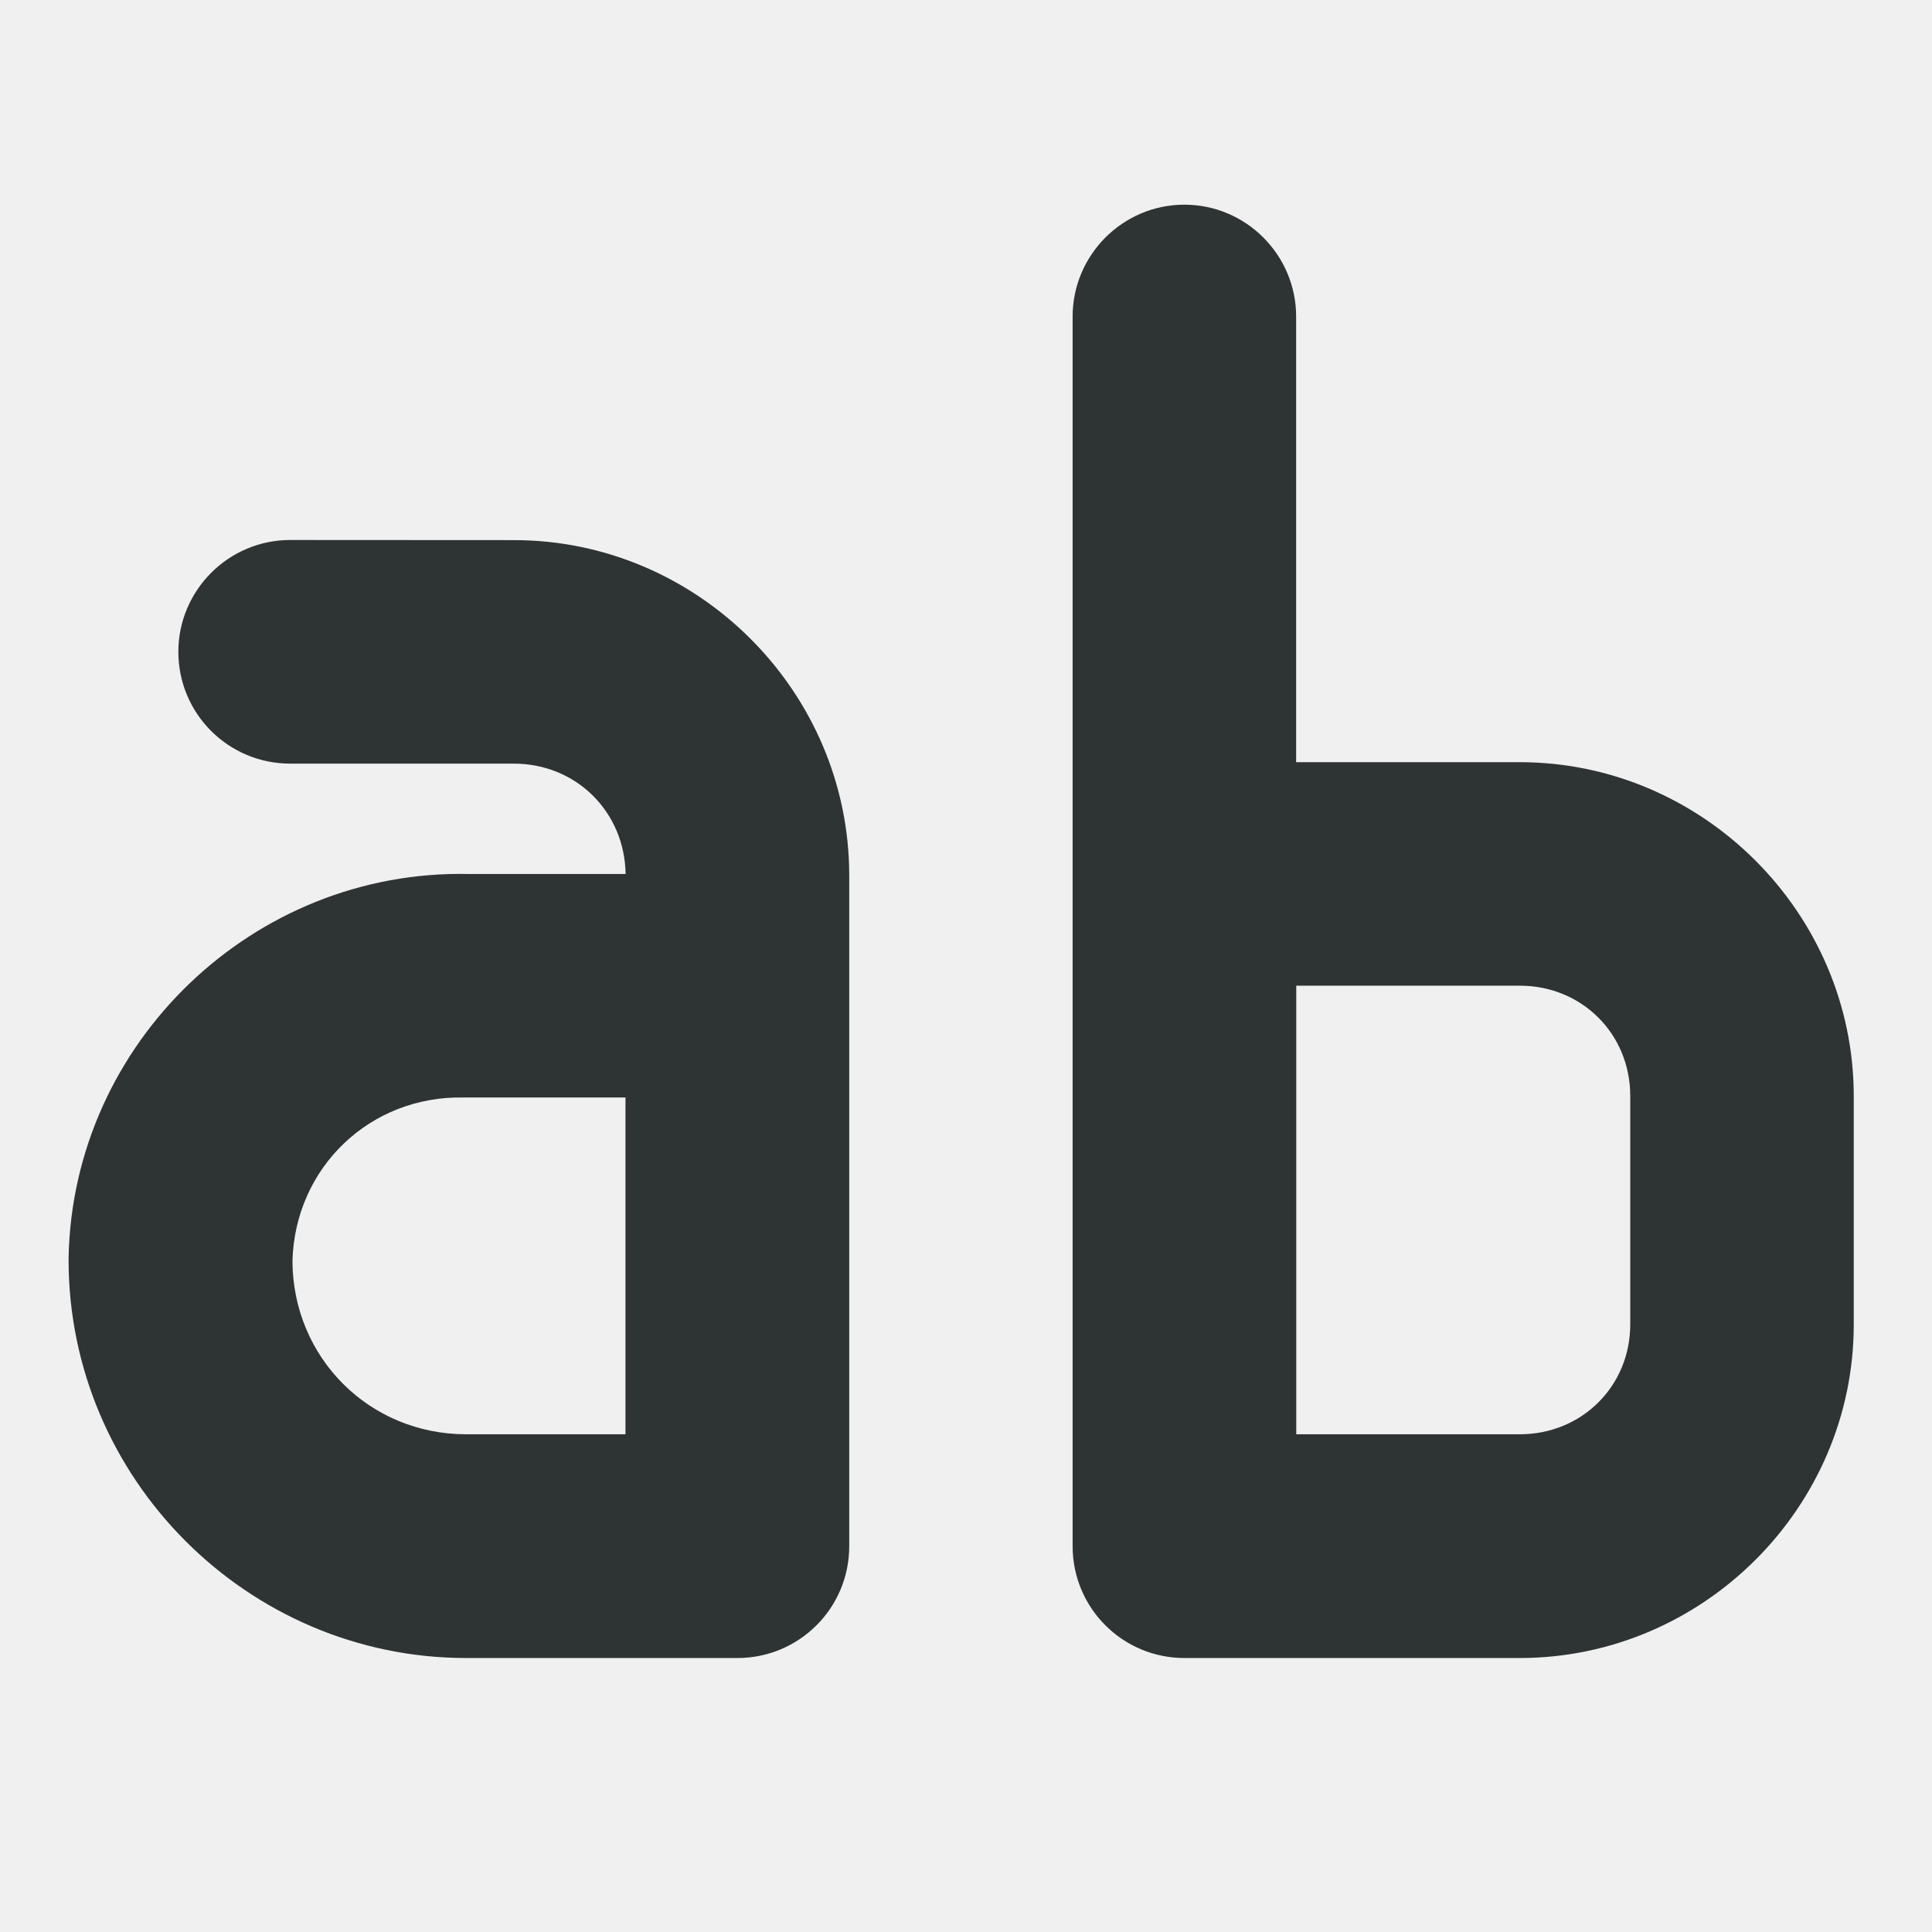
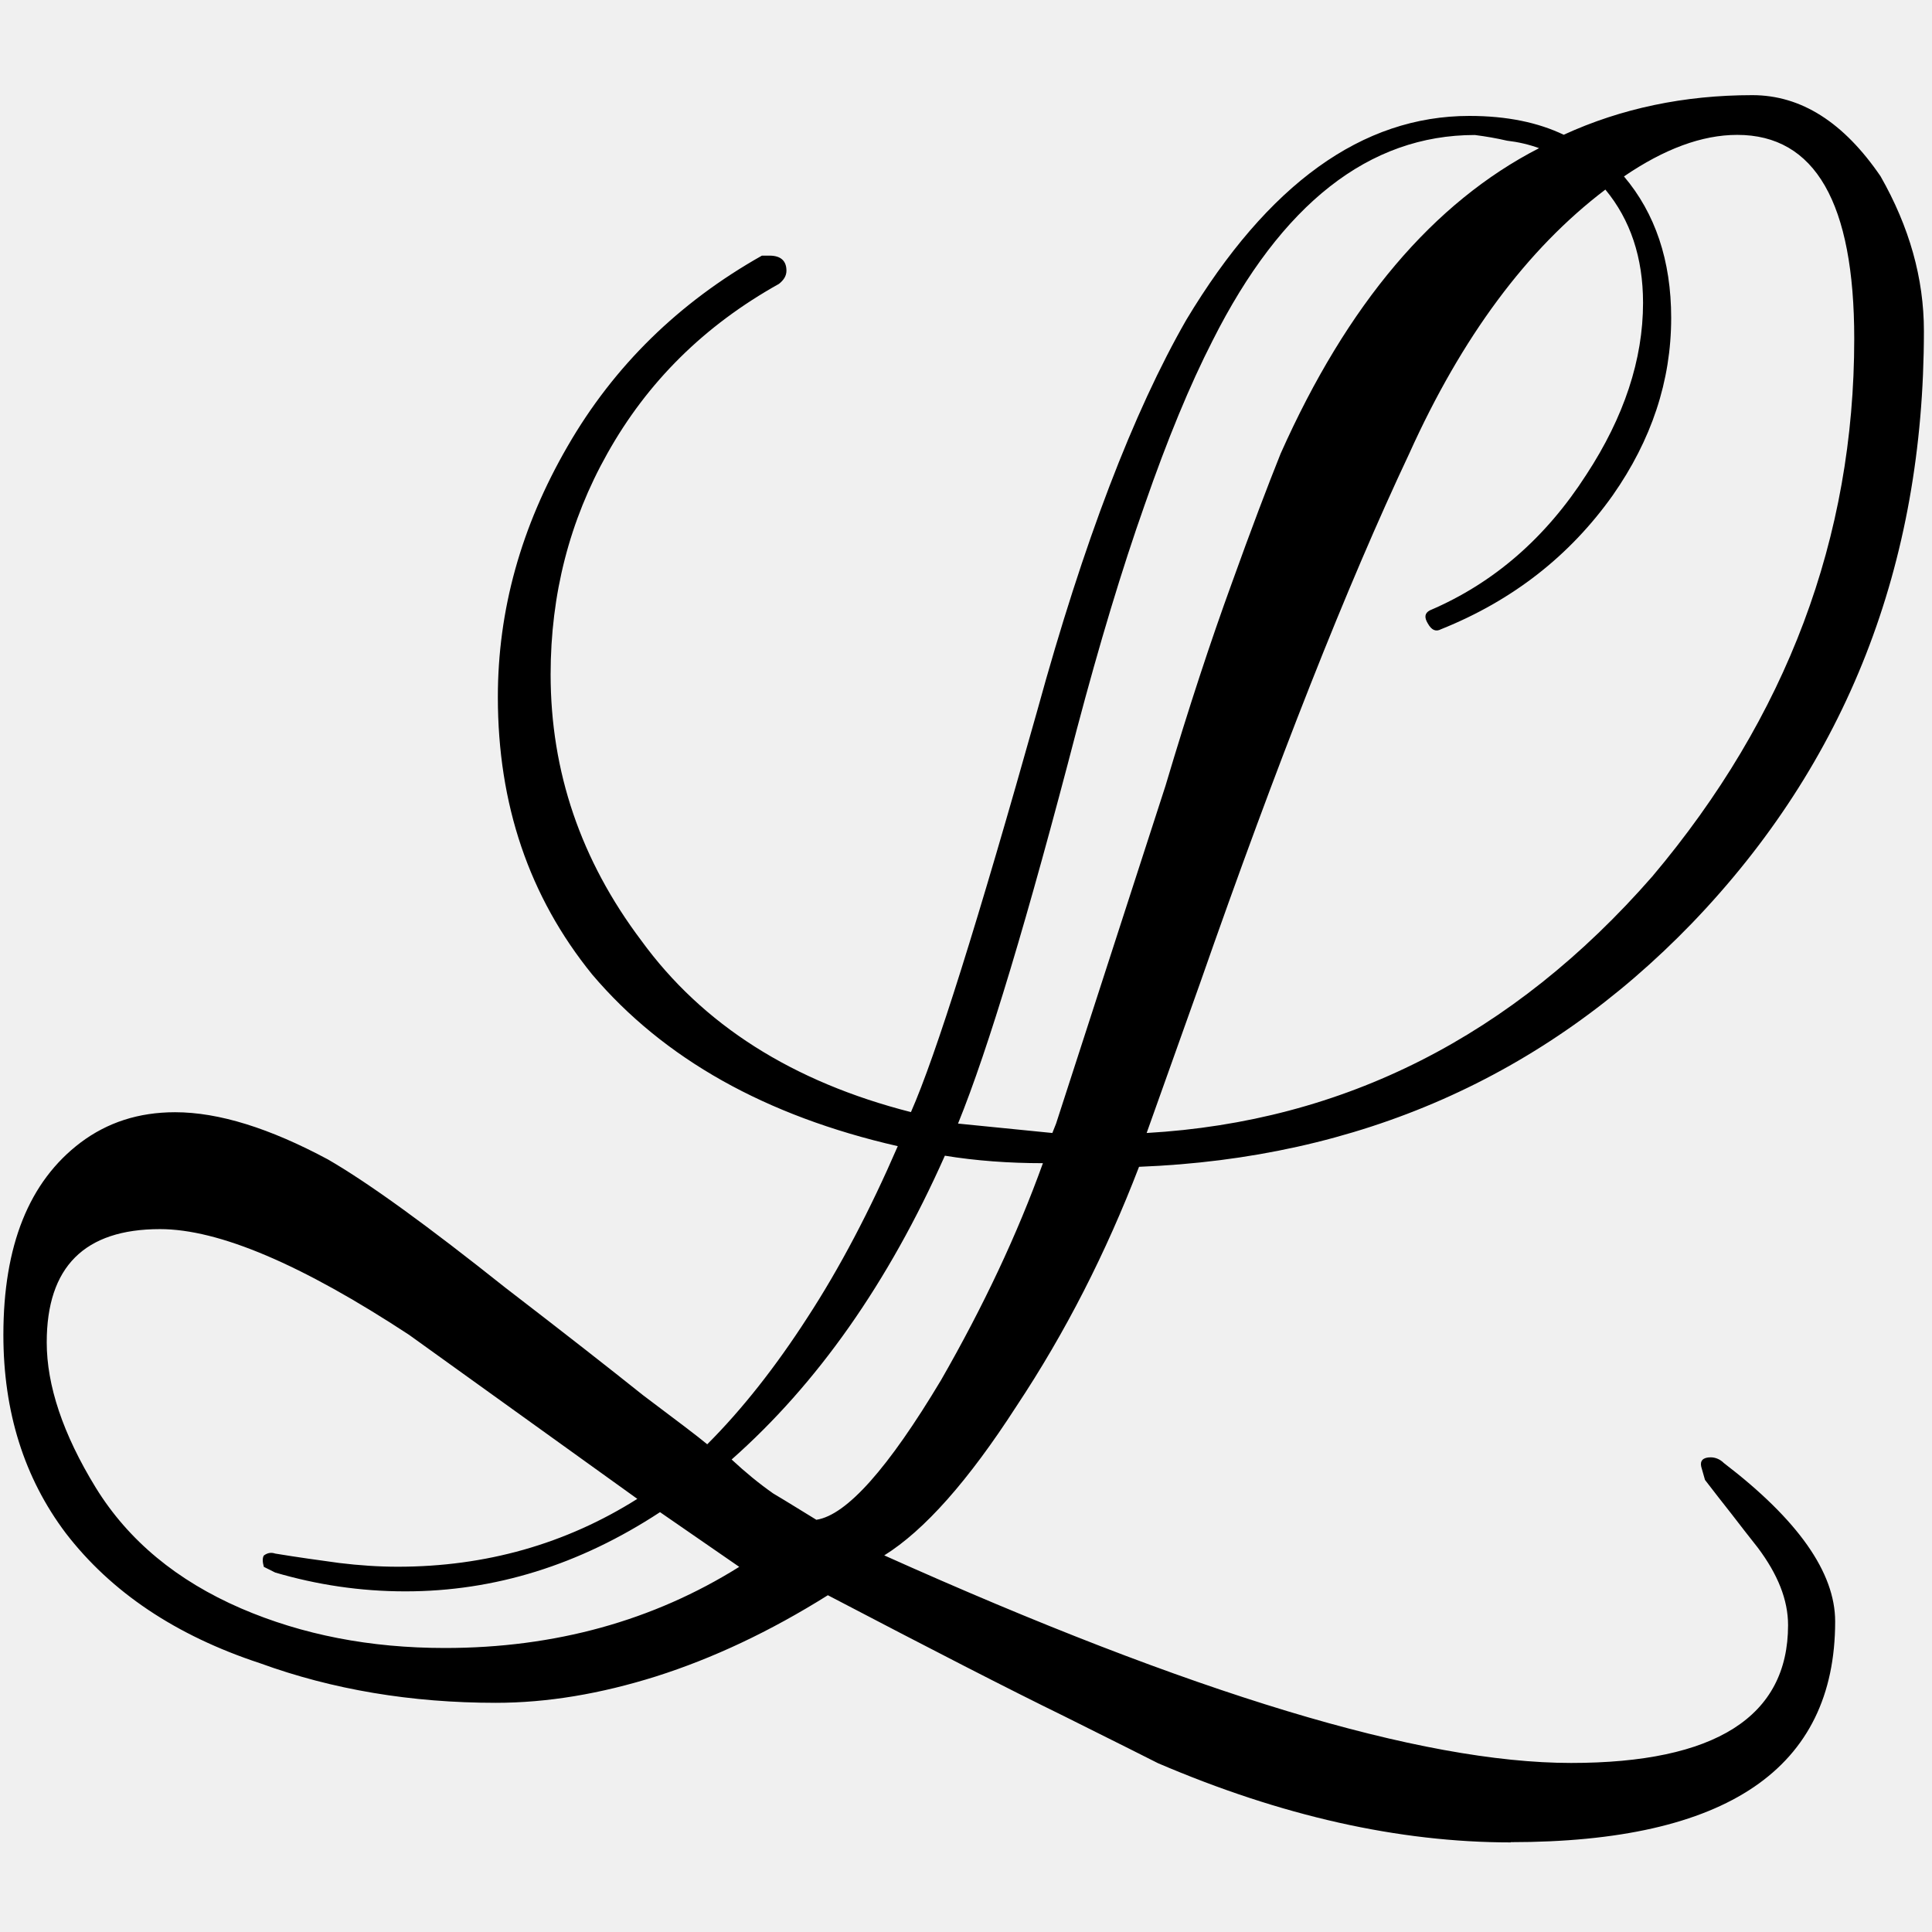
<svg xmlns="http://www.w3.org/2000/svg" height="16px" viewBox="0 0 16 16" width="16px">
-   <path d="m 9.809 1.695 c -0.512 0 -0.926 0.418 -0.926 0.926 v 10.184 c 0 0.512 0.414 0.926 0.926 0.926 h 2.777 c 1.516 0 2.766 -1.246 2.766 -2.762 v -1.891 c 0 -1.516 -1.25 -2.766 -2.766 -2.766 h -1.852 v -3.691 c 0 -0.508 -0.414 -0.926 -0.926 -0.926 z m -7.406 2.777 c -0.512 0 -0.926 0.418 -0.926 0.926 c 0 0.512 0.414 0.926 0.926 0.926 h 1.852 c 0.516 0 0.918 0.398 0.926 0.914 h -1.297 c -1.785 -0.039 -3.281 1.398 -3.316 3.176 v 0.02 c 0 1.812 1.484 3.297 3.293 3.297 h 2.246 c 0.512 0 0.926 -0.414 0.926 -0.926 v -5.555 c 0 -1.523 -1.254 -2.777 -2.777 -2.777 z m 8.332 3.691 h 1.852 c 0.512 0 0.914 0.398 0.914 0.914 v 1.891 c 0 0.512 -0.402 0.91 -0.914 0.91 h -1.852 z m -6.895 0.926 h 1.34 v 2.789 h -1.32 c -0.801 0 -1.434 -0.633 -1.438 -1.434 c 0.02 -0.773 0.641 -1.371 1.418 -1.355 z m 0 0" fill="#2e3434" />
+   <linearGradient id="a" gradientTransform="matrix(1.630771 0 0 1.563428 0.215697 -284.3342)" gradientUnits="userSpaceOnUse" x1="17.568" x2="70.639" y1="232.205" y2="232.205">
+     <stop offset="0" stop-color="#613583" />
+     <stop offset="0.069" stop-color="#9141ac" />
+     <stop offset="0.167" stop-color="#613583" />
+     <stop offset="0.86" stop-color="#613583" />
+     <stop offset="0.925" stop-color="#9141ac" />
+     <stop offset="1" stop-color="#613583" />
+   </linearGradient>
+   <clipPath id="b">
+     <rect height="152" width="192" />
+   </clipPath>
+   <clipPath id="c">
+     <rect height="152" width="192" />
+   </clipPath>
+   <g clip-path="url(#b)" transform="matrix(1 0 0 1 -168 -16)">
+     <path d="m 96.789 116.402 c -5.035 0 -10.34 -1.133 -15.926 -3.395 c -0.305 -0.145 -1.703 -0.805 -4.18 -1.977 c -2.484 -1.16 -6.039 -2.91 -10.676 -5.254 c -2.602 1.574 -5.16 2.742 -7.672 3.492 c -2.516 0.766 -4.953 1.148 -7.312 1.148 c -3.77 0 -7.305 -0.574 -10.598 -1.707 c -3.773 -1.211 -6.691 -3.094 -8.742 -5.645 c -1.883 -2.406 -2.828 -5.277 -2.828 -8.598 c 0 -3.844 1.18 -6.598 3.543 -8.258 c 1.172 -0.891 2.586 -1.344 4.254 -1.344 c 1.949 0 4.23 0.676 6.828 2.027 c 1.887 1.062 4.562 2.906 8.027 5.547 c 2.664 1.953 4.746 3.504 6.242 4.641 c 1.492 1.121 2.434 1.844 2.828 2.148 c 1.582 -1.516 3.09 -3.348 4.539 -5.496 c 1.457 -2.148 2.812 -4.617 4.074 -7.402 c -5.98 -1.281 -10.574 -3.738 -13.785 -7.352 c -2.84 -3.383 -4.254 -7.379 -4.254 -11.973 c 0 -3.773 1.031 -7.398 3.109 -10.867 c 2.09 -3.469 5.02 -6.211 8.789 -8.234 h 0.355 c 0.473 0 0.715 0.219 0.715 0.66 c 0 0.23 -0.121 0.414 -0.355 0.562 c -3.301 1.824 -5.855 4.273 -7.672 7.352 c -1.73 2.871 -2.598 6.035 -2.598 9.504 c 0 4.219 1.375 8.062 4.129 11.531 c 2.75 3.613 6.801 6.07 12.152 7.352 c 1.102 -2.406 2.988 -8.172 5.656 -17.297 c 2.121 -7.309 4.363 -12.926 6.727 -16.855 c 3.703 -5.875 7.953 -8.816 12.742 -8.816 c 1.734 0 3.148 0.266 4.254 0.805 c 2.582 -1.137 5.41 -1.711 8.488 -1.711 c 2.191 0 4.113 1.172 5.781 3.52 c 1.324 2.188 1.988 4.41 1.988 6.668 c 0 10.102 -3.504 18.613 -10.496 25.551 c -6.676 6.633 -14.973 10.133 -24.871 10.508 c -1.496 3.699 -3.332 7.148 -5.504 10.355 c -2.16 3.195 -4.141 5.363 -5.938 6.5 c 13.824 5.941 24.117 8.914 30.883 8.914 c 6.535 0 9.812 -1.996 9.812 -5.984 c 0 -1.062 -0.48 -2.148 -1.43 -3.273 c -0.395 -0.539 -0.781 -1.051 -1.172 -1.539 c -0.395 -0.488 -0.789 -0.957 -1.195 -1.418 l -0.102 -0.559 c -0.09 -0.297 0.031 -0.441 0.355 -0.441 c 0.234 0 0.434 0.074 0.586 0.219 c 3.375 2.492 5.07 4.789 5.07 6.891 c 0 6.332 -4.879 9.5 -14.625 9.5 z m -20.641 -30.633 l 0.129 -0.34 l 4.941 -14.586 c 1.102 -3.469 2.102 -6.379 3.008 -8.746 c 0.898 -2.375 1.629 -4.25 2.191 -5.617 c 2.988 -6.48 6.879 -10.883 11.668 -13.215 c -0.477 -0.148 -0.953 -0.258 -1.426 -0.344 c -0.457 -0.078 -0.969 -0.152 -1.527 -0.219 c -4.727 0 -8.66 2.973 -11.797 8.918 c -1.02 1.891 -2.039 4.227 -3.059 7.008 c -1.02 2.785 -2.039 6.031 -3.059 9.723 c -2.211 8.148 -3.988 13.84 -5.324 17.078 z m 4.254 0 c 8.883 -0.449 16.469 -4.152 22.754 -11.09 c 6.047 -6.852 9.074 -14.57 9.074 -23.156 c 0 -5.875 -1.773 -8.82 -5.301 -8.82 c -1.582 0 -3.273 0.605 -5.07 1.809 c 1.406 1.582 2.113 3.613 2.113 6.105 c 0 2.707 -0.867 5.266 -2.598 7.672 c -1.957 2.578 -4.551 4.496 -7.773 5.766 c -0.242 0.086 -0.434 0.012 -0.586 -0.223 c -0.152 -0.293 -0.121 -0.473 0.102 -0.559 c 2.918 -1.203 5.281 -3.164 7.086 -5.887 c 1.645 -2.477 2.473 -4.961 2.473 -7.453 c 0 -1.953 -0.551 -3.57 -1.633 -4.859 c -3.555 2.559 -6.512 6.363 -8.867 11.406 c -2.75 5.656 -5.898 13.266 -9.43 22.84 z m -14.855 16.734 c 1.328 -0.227 3.168 -2.223 5.531 -5.984 c 1.969 -3.238 3.504 -6.375 4.613 -9.406 c -1.5 0 -2.957 -0.102 -4.383 -0.316 c -2.586 5.492 -5.805 9.855 -9.66 13.094 c 0.625 0.539 1.277 1.02 1.938 1.441 c 0.676 0.41 1.332 0.801 1.961 1.172 z m -16.766 5.547 c 4.957 0 9.363 -1.172 13.227 -3.52 l -3.543 -2.367 c -3.617 2.258 -7.434 3.395 -11.441 3.395 c -2.039 0 -4 -0.27 -5.887 -0.809 l -0.484 -0.219 c -0.086 -0.23 -0.086 -0.379 0 -0.438 c 0.152 -0.168 0.312 -0.211 0.484 -0.125 c 1.02 0.148 1.977 0.277 2.879 0.391 c 0.898 0.113 1.785 0.172 2.652 0.172 c 3.922 0 7.496 -0.977 10.727 -2.93 l -10.242 -7.133 c -4.809 -3.012 -8.551 -4.52 -11.211 -4.52 c -3.383 0 -5.074 1.625 -5.074 4.859 c 0 1.895 0.723 3.984 2.168 6.277 c 1.457 2.297 3.645 4.043 6.547 5.254 c 2.754 1.137 5.816 1.711 9.199 1.711 z m -19.211 -89.77" fill="url(#a)" />
+   </g>
+   <g clip-path="url(#c)" transform="matrix(1 0 0 1 -168 -16)">
+     <path d="m 96.473 113.172 c -5.043 0 -10.355 -1.09 -15.93 -3.258 c -0.312 -0.145 -1.707 -0.781 -4.184 -1.895 c -2.48 -1.121 -6.043 -2.801 -10.68 -5.055 c -2.598 1.516 -5.16 2.637 -7.668 3.355 c -2.512 0.73 -4.949 1.102 -7.301 1.102 c -3.781 0 -7.32 -0.547 -10.629 -1.629 c -3.762 -1.168 -6.664 -2.984 -8.703 -5.438 c -1.891 -2.312 -2.832 -5.066 -2.832 -8.266 c 0 -3.688 1.176 -6.328 3.535 -7.93 c 1.176 -0.871 2.582 -1.316 4.234 -1.316 c 1.973 0 4.246 0.66 6.832 1.965 c 1.887 1.023 4.562 2.797 8.031 5.316 c 2.664 1.887 4.742 3.379 6.234 4.48 c 1.508 1.09 2.449 1.773 2.836 2.059 c 1.57 -1.449 3.09 -3.207 4.547 -5.27 c 1.453 -2.07 2.812 -4.453 4.078 -7.137 c -5.977 -1.227 -10.574 -3.582 -13.797 -7.066 c -2.848 -3.258 -4.262 -7.098 -4.262 -11.523 c 0 -3.621 1.039 -7.094 3.117 -10.418 c 2.094 -3.336 5.027 -5.988 8.809 -7.953 h 0.34 c 0.48 0 0.727 0.227 0.727 0.668 c 0 0.211 -0.125 0.387 -0.363 0.527 c -3.312 1.746 -5.867 4.098 -7.668 7.066 c -1.734 2.77 -2.598 5.816 -2.598 9.152 c 0 4.059 1.379 7.75 4.133 11.066 c 2.754 3.484 6.793 5.84 12.133 7.066 c 1.105 -2.312 2.996 -7.855 5.668 -16.625 c 2.129 -7.023 4.371 -12.418 6.727 -16.191 c 3.691 -5.652 7.934 -8.48 12.734 -8.48 c 1.727 0 3.145 0.258 4.234 0.766 c 2.602 -1.082 5.434 -1.629 8.5 -1.629 c 2.195 0 4.129 1.121 5.793 3.355 c 1.332 2.105 2 4.25 2 6.418 c 0 9.715 -3.5 17.906 -10.496 24.578 c -6.691 6.371 -14.988 9.742 -24.895 10.109 c -1.492 3.543 -3.32 6.863 -5.484 9.941 c -2.168 3.082 -4.148 5.168 -5.949 6.25 c 13.836 5.715 24.141 8.578 30.898 8.578 c 6.527 0 9.793 -1.918 9.793 -5.75 c 0 -1.023 -0.48 -2.078 -1.426 -3.164 c -0.387 -0.512 -0.773 -0.992 -1.172 -1.461 c -0.402 -0.477 -0.797 -0.934 -1.195 -1.363 l -0.102 -0.527 c -0.094 -0.301 0.031 -0.457 0.363 -0.457 c 0.219 0 0.414 0.074 0.57 0.219 c 3.379 2.395 5.066 4.605 5.066 6.633 c 0 6.086 -4.871 9.129 -14.602 9.129 z m -20.633 -29.441 l 0.102 -0.336 l 4.965 -14.012 c 1.09 -3.336 2.086 -6.145 2.988 -8.434 c 0.918 -2.281 1.645 -4.078 2.184 -5.391 c 2.992 -6.227 6.891 -10.465 11.691 -12.719 c -0.484 -0.145 -0.961 -0.246 -1.43 -0.312 c -0.465 -0.078 -0.98 -0.148 -1.531 -0.215 c -4.715 0 -8.648 2.863 -11.797 8.578 c -1.027 1.82 -2.047 4.07 -3.066 6.754 c -1.027 2.672 -2.047 5.785 -3.066 9.344 c -2.203 7.824 -3.969 13.293 -5.301 16.406 z m 4.234 0 c 8.887 -0.441 16.477 -4 22.762 -10.66 c 6.043 -6.594 9.07 -14.02 9.07 -22.277 c 0 -5.652 -1.766 -8.48 -5.301 -8.48 c -1.578 0 -3.266 0.574 -5.066 1.727 c 1.402 1.531 2.105 3.492 2.105 5.867 c 0 2.625 -0.859 5.09 -2.574 7.402 c -1.973 2.461 -4.574 4.305 -7.797 5.535 c -0.227 0.082 -0.426 0.012 -0.598 -0.219 c -0.152 -0.285 -0.113 -0.461 0.133 -0.523 c 2.91 -1.164 5.262 -3.051 7.066 -5.656 c 1.664 -2.395 2.496 -4.789 2.496 -7.184 c 0 -1.883 -0.559 -3.438 -1.664 -4.672 c -3.535 2.461 -6.484 6.121 -8.836 10.969 c -2.754 5.453 -5.898 12.77 -9.434 21.969 z m -14.863 16.074 c 1.332 -0.203 3.176 -2.121 5.535 -5.75 c 1.977 -3.113 3.508 -6.121 4.598 -9.031 c -1.492 0 -2.949 -0.102 -4.363 -0.312 c -2.586 5.289 -5.809 9.488 -9.668 12.602 c 0.637 0.516 1.289 0.969 1.949 1.367 c 0.676 0.398 1.324 0.777 1.949 1.125 z m -16.734 5.34 c 4.949 0 9.355 -1.125 13.199 -3.375 l -3.531 -2.277 c -3.625 2.168 -7.434 3.258 -11.434 3.258 c -2.047 0 -4.016 -0.258 -5.898 -0.766 l -0.469 -0.215 c -0.09 -0.23 -0.09 -0.371 0 -0.434 c 0.156 -0.145 0.312 -0.184 0.469 -0.117 c 1.02 0.141 1.98 0.27 2.883 0.383 c 0.898 0.105 1.781 0.168 2.652 0.168 c 3.93 0 7.508 -0.949 10.73 -2.828 l -10.266 -6.852 c -4.801 -2.887 -8.535 -4.336 -11.199 -4.336 c -3.379 0 -5.066 1.559 -5.066 4.672 c 0 1.809 0.727 3.82 2.184 6.035 c 1.453 2.207 3.637 3.887 6.547 5.055 c 2.754 1.086 5.82 1.629 9.199 1.629 z m -19.23 -86.312" fill="#ffffff" />
+   </g>
+   <path d="m 12.512 15.258 c -0.93 0 -1.902 -0.219 -2.922 -0.656 c -0.062 -0.031 -0.324 -0.164 -0.781 -0.391 c -0.449 -0.219 -1.102 -0.555 -1.953 -1 c -0.48 0.301 -0.953 0.523 -1.422 0.672 c -0.461 0.145 -0.902 0.219 -1.328 0.219 c -0.699 0 -1.352 -0.109 -1.953 -0.328 c -0.699 -0.23 -1.234 -0.59 -1.609 -1.078 c -0.344 -0.457 -0.516 -1.004 -0.516 -1.641 c 0 -0.738 0.211 -1.27 0.641 -1.594 c 0.219 -0.164 0.477 -0.25 0.781 -0.25 c 0.363 0 0.785 0.133 1.266 0.391 c 0.344 0.199 0.832 0.555 1.469 1.062 c 0.488 0.375 0.867 0.672 1.141 0.891 c 0.281 0.211 0.457 0.344 0.531 0.406 c 0.289 -0.289 0.566 -0.641 0.828 -1.047 c 0.27 -0.414 0.52 -0.891 0.75 -1.422 c -1.094 -0.25 -1.938 -0.723 -2.531 -1.422 c -0.523 -0.645 -0.781 -1.41 -0.781 -2.297 c 0 -0.719 0.191 -1.41 0.578 -2.078 c 0.383 -0.664 0.922 -1.191 1.609 -1.578 h 0.062 c 0.094 0 0.141 0.043 0.141 0.125 c 0 0.043 -0.023 0.078 -0.062 0.109 c -0.617 0.344 -1.09 0.812 -1.422 1.406 c -0.312 0.555 -0.469 1.164 -0.469 1.828 c 0 0.805 0.25 1.539 0.75 2.203 c 0.508 0.699 1.254 1.172 2.234 1.422 c 0.207 -0.469 0.555 -1.578 1.047 -3.328 c 0.383 -1.395 0.797 -2.473 1.234 -3.234 c 0.676 -1.125 1.457 -1.688 2.344 -1.688 c 0.312 0 0.57 0.055 0.781 0.156 c 0.477 -0.219 1 -0.328 1.562 -0.328 c 0.406 0 0.758 0.227 1.062 0.672 c 0.238 0.418 0.359 0.844 0.359 1.281 c 0 1.938 -0.641 3.574 -1.922 4.906 c -1.23 1.273 -2.758 1.945 -4.578 2.016 c -0.273 0.711 -0.609 1.371 -1.016 1.984 c -0.398 0.617 -0.762 1.027 -1.094 1.234 c 2.551 1.145 4.445 1.719 5.688 1.719 c 1.195 0 1.797 -0.383 1.797 -1.141 c 0 -0.211 -0.086 -0.422 -0.25 -0.641 c -0.074 -0.094 -0.148 -0.188 -0.219 -0.281 c -0.074 -0.094 -0.148 -0.188 -0.219 -0.281 l -0.031 -0.109 c -0.012 -0.051 0.016 -0.078 0.078 -0.078 c 0.039 0 0.078 0.016 0.109 0.047 c 0.613 0.469 0.922 0.906 0.922 1.312 c 0 1.219 -0.898 1.828 -2.688 1.828 z m -3.797 -5.875 l 0.031 -0.078 l 0.906 -2.797 c 0.195 -0.656 0.379 -1.211 0.547 -1.672 c 0.164 -0.457 0.301 -0.816 0.406 -1.078 c 0.551 -1.238 1.266 -2.082 2.141 -2.531 c -0.086 -0.031 -0.172 -0.051 -0.266 -0.062 c -0.086 -0.02 -0.172 -0.035 -0.266 -0.047 c -0.875 0 -1.602 0.57 -2.172 1.703 c -0.188 0.367 -0.375 0.82 -0.562 1.359 c -0.188 0.531 -0.375 1.152 -0.562 1.859 c -0.406 1.562 -0.734 2.652 -0.984 3.266 z m 0.781 0 c 1.633 -0.094 3.031 -0.801 4.188 -2.125 c 1.113 -1.32 1.672 -2.805 1.672 -4.453 c 0 -1.125 -0.324 -1.688 -0.969 -1.688 c -0.293 0 -0.605 0.117 -0.938 0.344 c 0.258 0.305 0.391 0.695 0.391 1.172 c 0 0.523 -0.164 1.012 -0.484 1.469 c -0.355 0.5 -0.828 0.871 -1.422 1.109 c -0.043 0.023 -0.078 0.008 -0.109 -0.047 c -0.031 -0.051 -0.027 -0.086 0.016 -0.109 c 0.531 -0.227 0.961 -0.602 1.297 -1.125 c 0.312 -0.477 0.469 -0.953 0.469 -1.422 c 0 -0.375 -0.105 -0.688 -0.312 -0.938 c -0.648 0.492 -1.188 1.219 -1.625 2.188 c -0.512 1.086 -1.09 2.547 -1.734 4.391 z m -2.734 3.203 c 0.25 -0.039 0.594 -0.426 1.031 -1.156 c 0.352 -0.613 0.633 -1.211 0.844 -1.797 c -0.281 0 -0.555 -0.02 -0.812 -0.062 c -0.469 1.055 -1.059 1.891 -1.766 2.516 c 0.113 0.105 0.227 0.199 0.344 0.281 c 0.125 0.074 0.242 0.148 0.359 0.219 z m -3.078 1.062 c 0.914 0 1.727 -0.227 2.438 -0.672 l -0.656 -0.453 c -0.668 0.438 -1.371 0.656 -2.109 0.656 c -0.375 0 -0.734 -0.055 -1.078 -0.156 l -0.094 -0.047 c -0.012 -0.043 -0.012 -0.074 0 -0.094 c 0.031 -0.023 0.062 -0.027 0.094 -0.016 c 0.188 0.031 0.363 0.055 0.531 0.078 c 0.164 0.02 0.328 0.031 0.484 0.031 c 0.727 0 1.391 -0.188 1.984 -0.562 l -1.891 -1.359 c -0.887 -0.582 -1.574 -0.875 -2.062 -0.875 c -0.625 0 -0.938 0.312 -0.938 0.938 c 0 0.355 0.133 0.758 0.406 1.203 c 0.27 0.438 0.672 0.77 1.203 1 c 0.508 0.219 1.07 0.328 1.688 0.328 z m -3.531 -17.219" />
</svg>
